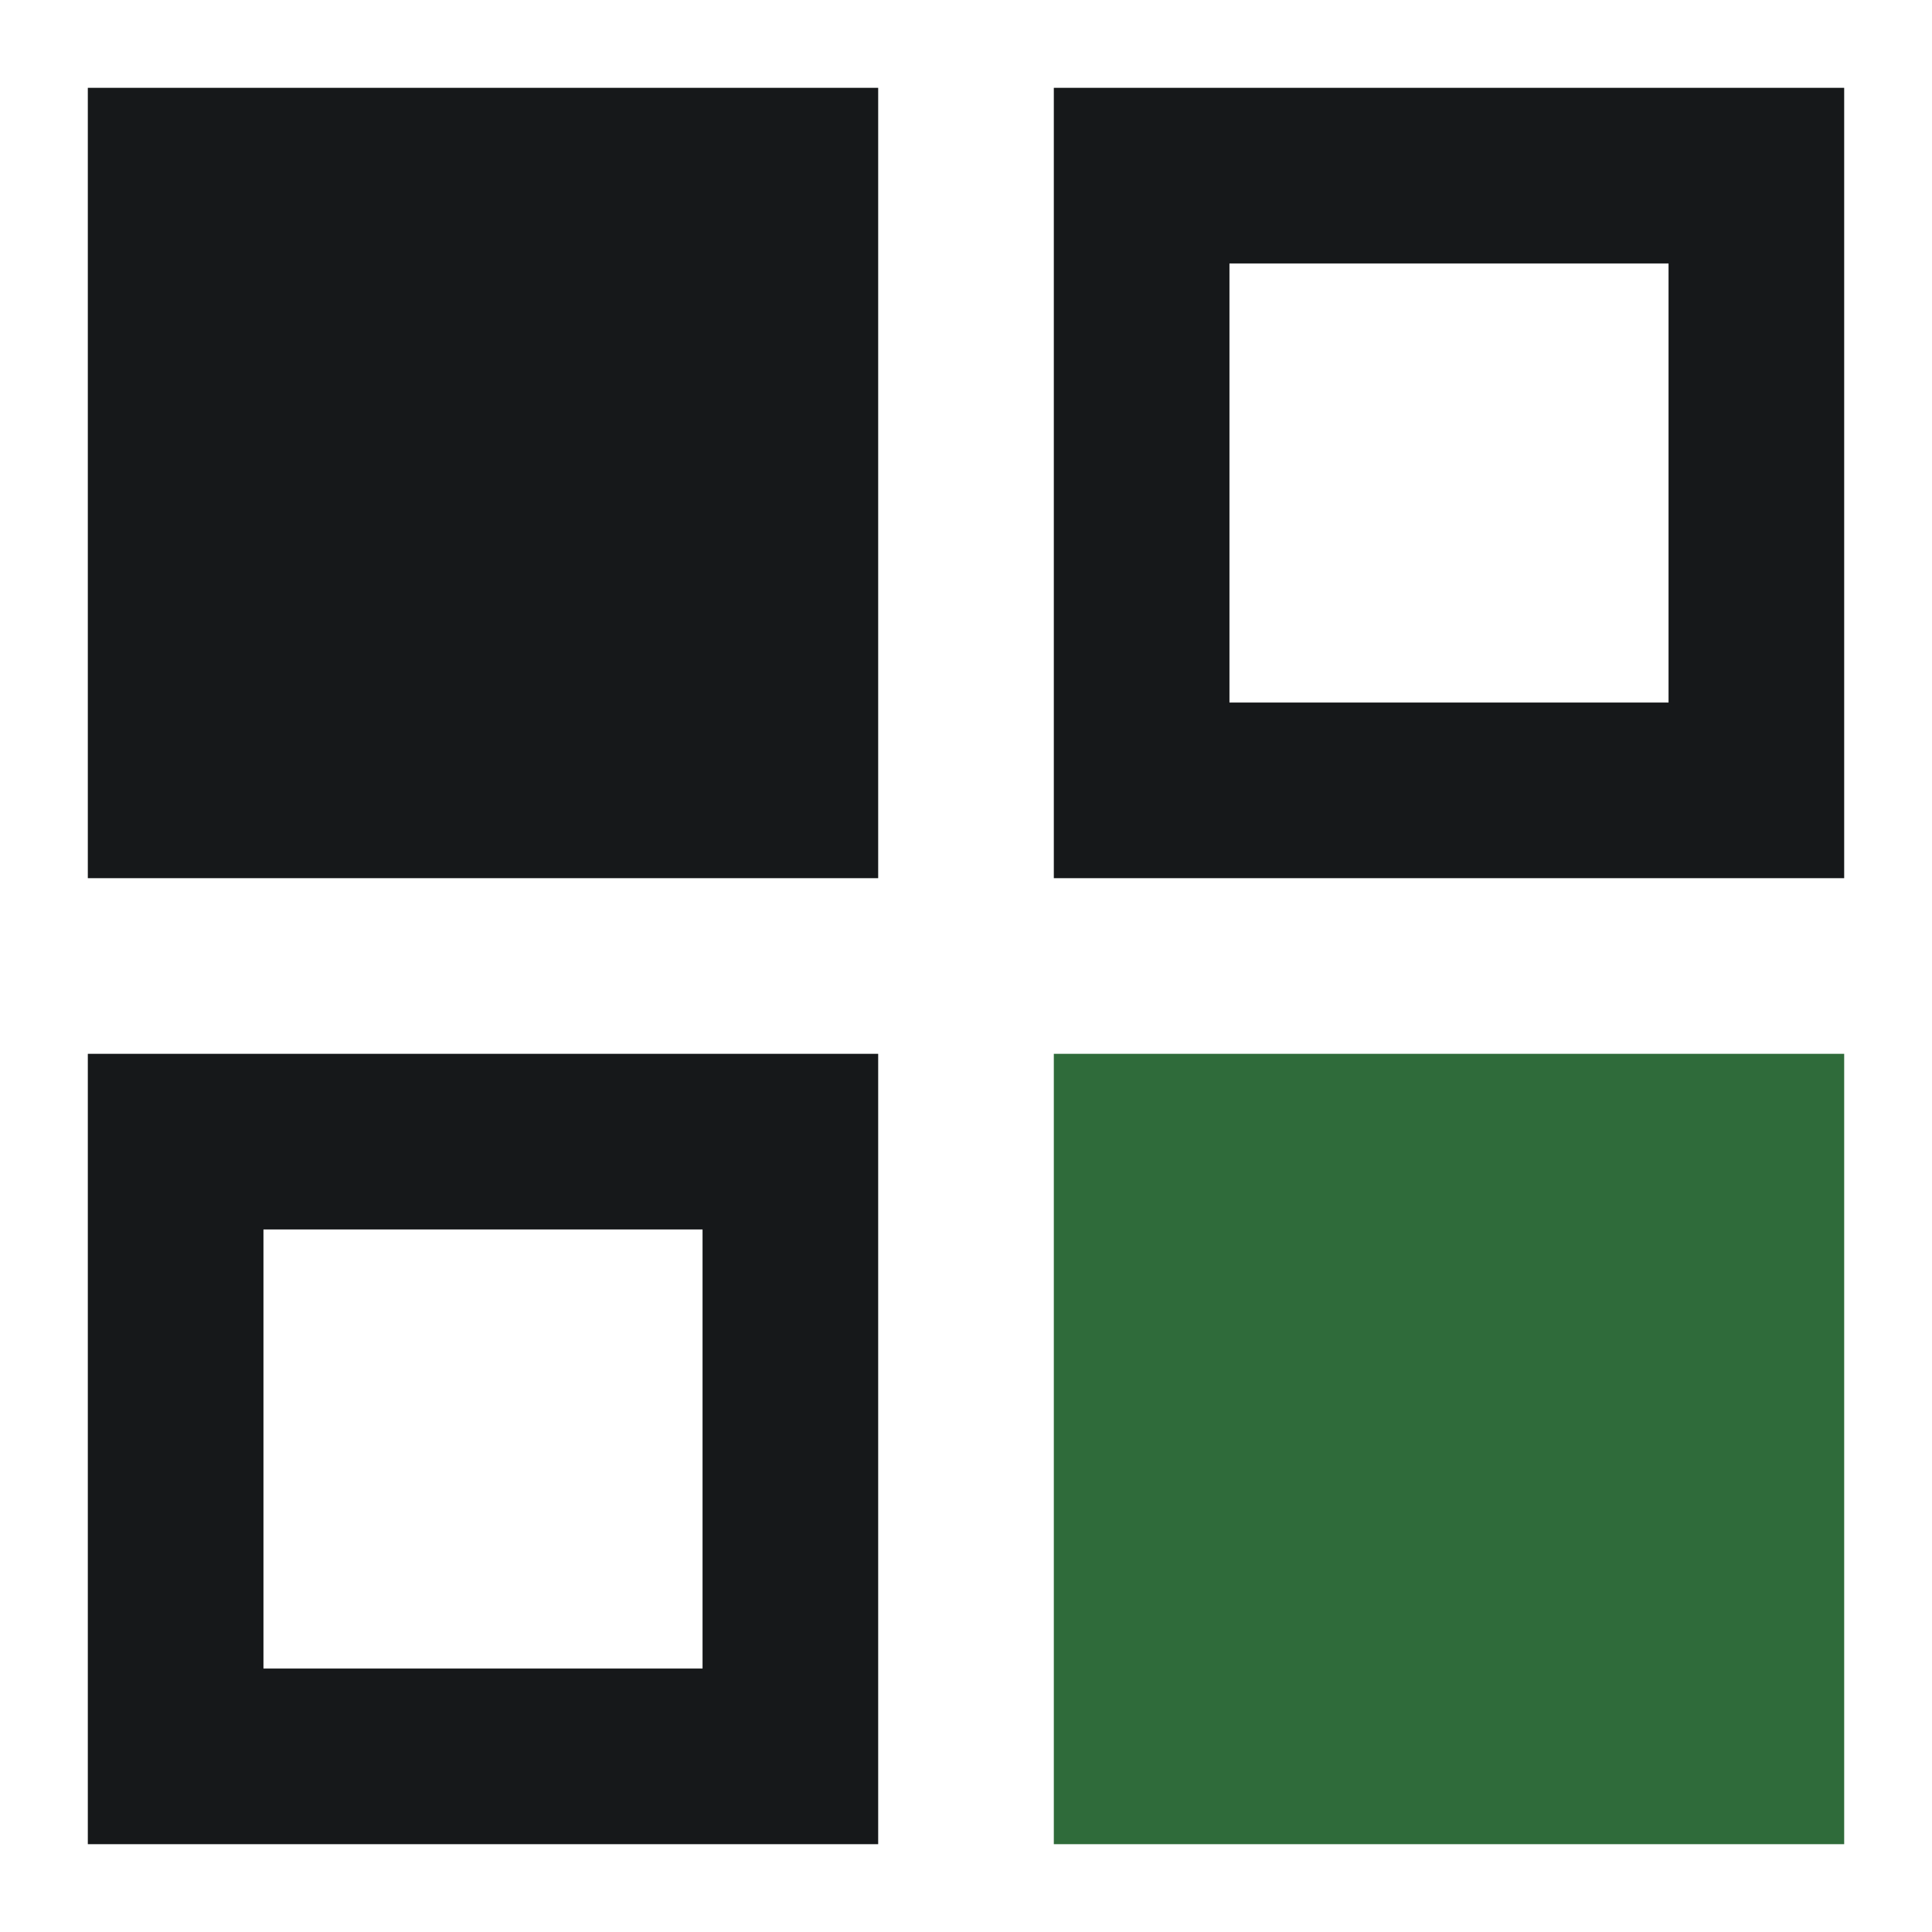
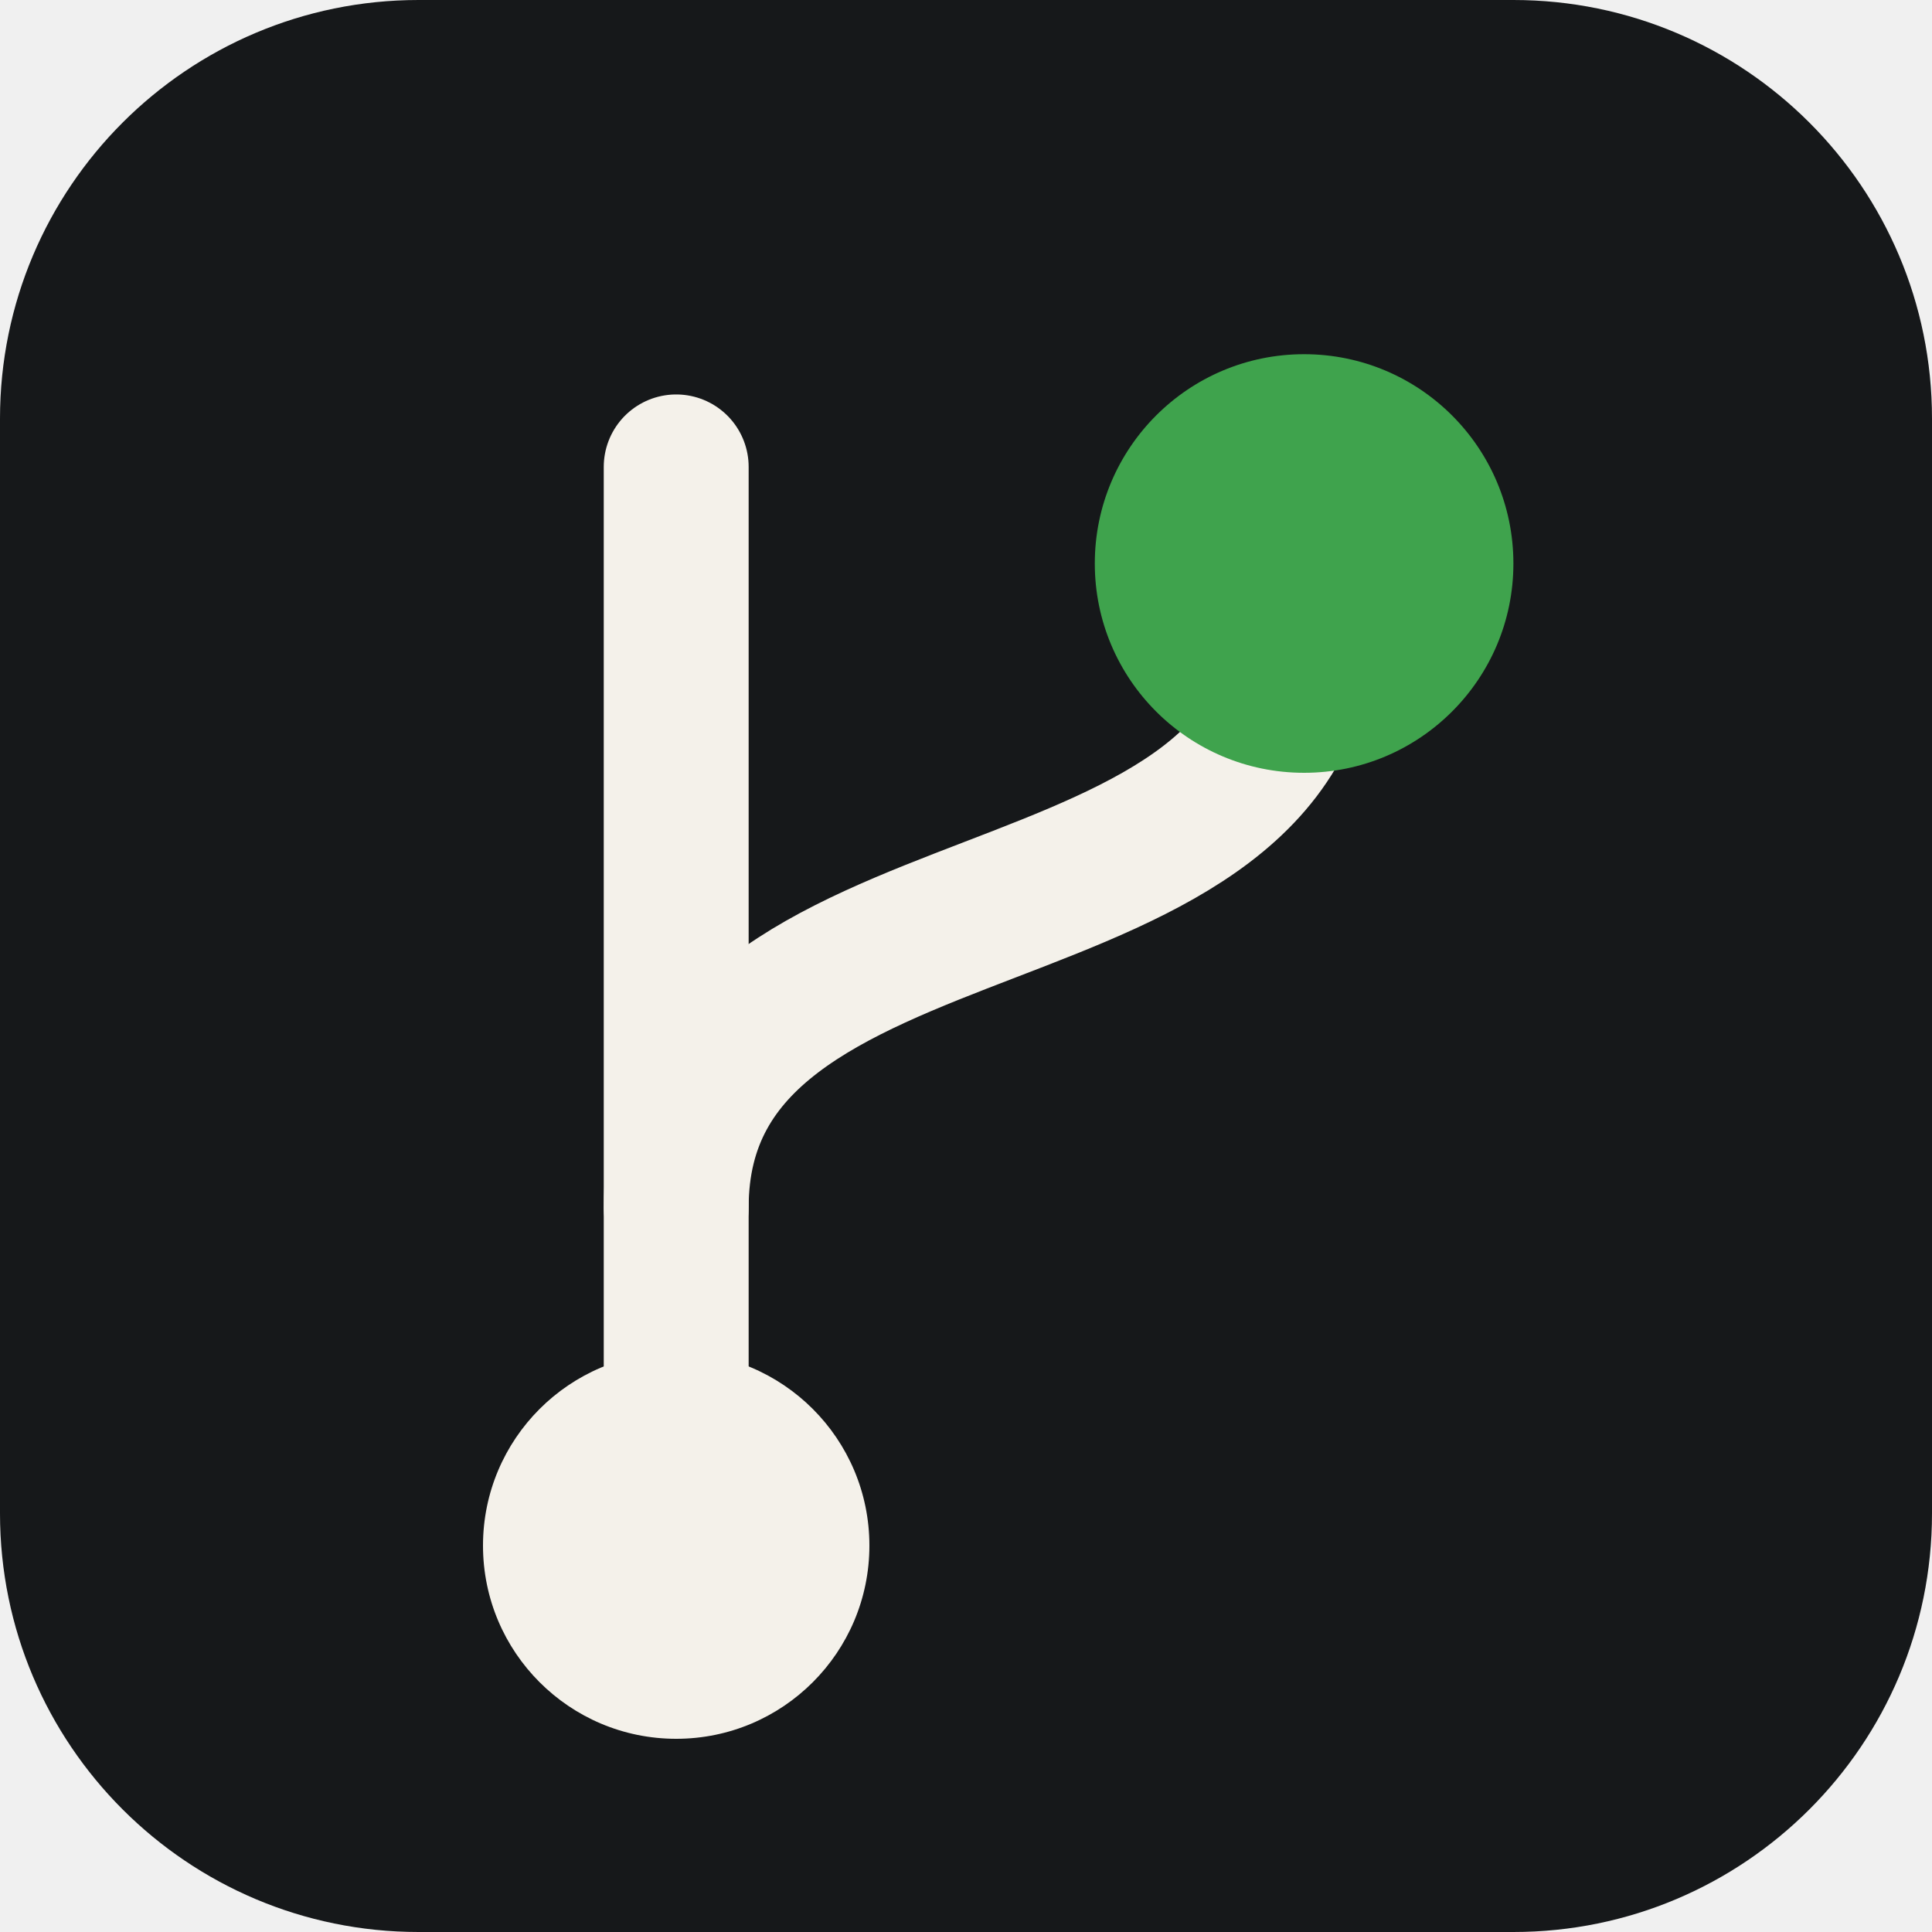
- <svg xmlns="http://www.w3.org/2000/svg" viewBox="0 0 22 22">
-   <rect width="22" height="22" fill="#fff" />
-   <rect x="1" y="1" width="9" height="9" fill="#16181a" />
-   <rect x="13" y="2" width="7" height="7" fill="none" stroke="#16181a" stroke-width="2" />
-   <rect x="2" y="13" width="7" height="7" fill="none" stroke="#16181a" stroke-width="2" />
-   <rect x="12" y="12" width="9" height="9" fill="#2f6b3a" />
+ <svg xmlns="http://www.w3.org/2000/svg" viewBox="0 0 240 240">
+   <rect width="240" height="240" rx="52" fill="#16181a" />
+   <path d="M84 190V58" stroke="#f4f1ea" stroke-width="18" stroke-linecap="round" fill="none" />
+   <path d="M84 150c0-44 78-30 78-74" stroke="#f4f1ea" stroke-width="18" stroke-linecap="round" fill="none" />
+   <circle cx="84" cy="192" r="24" fill="#f4f1ea" />
+   <circle cx="162" cy="70" r="26" fill="#3fa34d" />
</svg>
